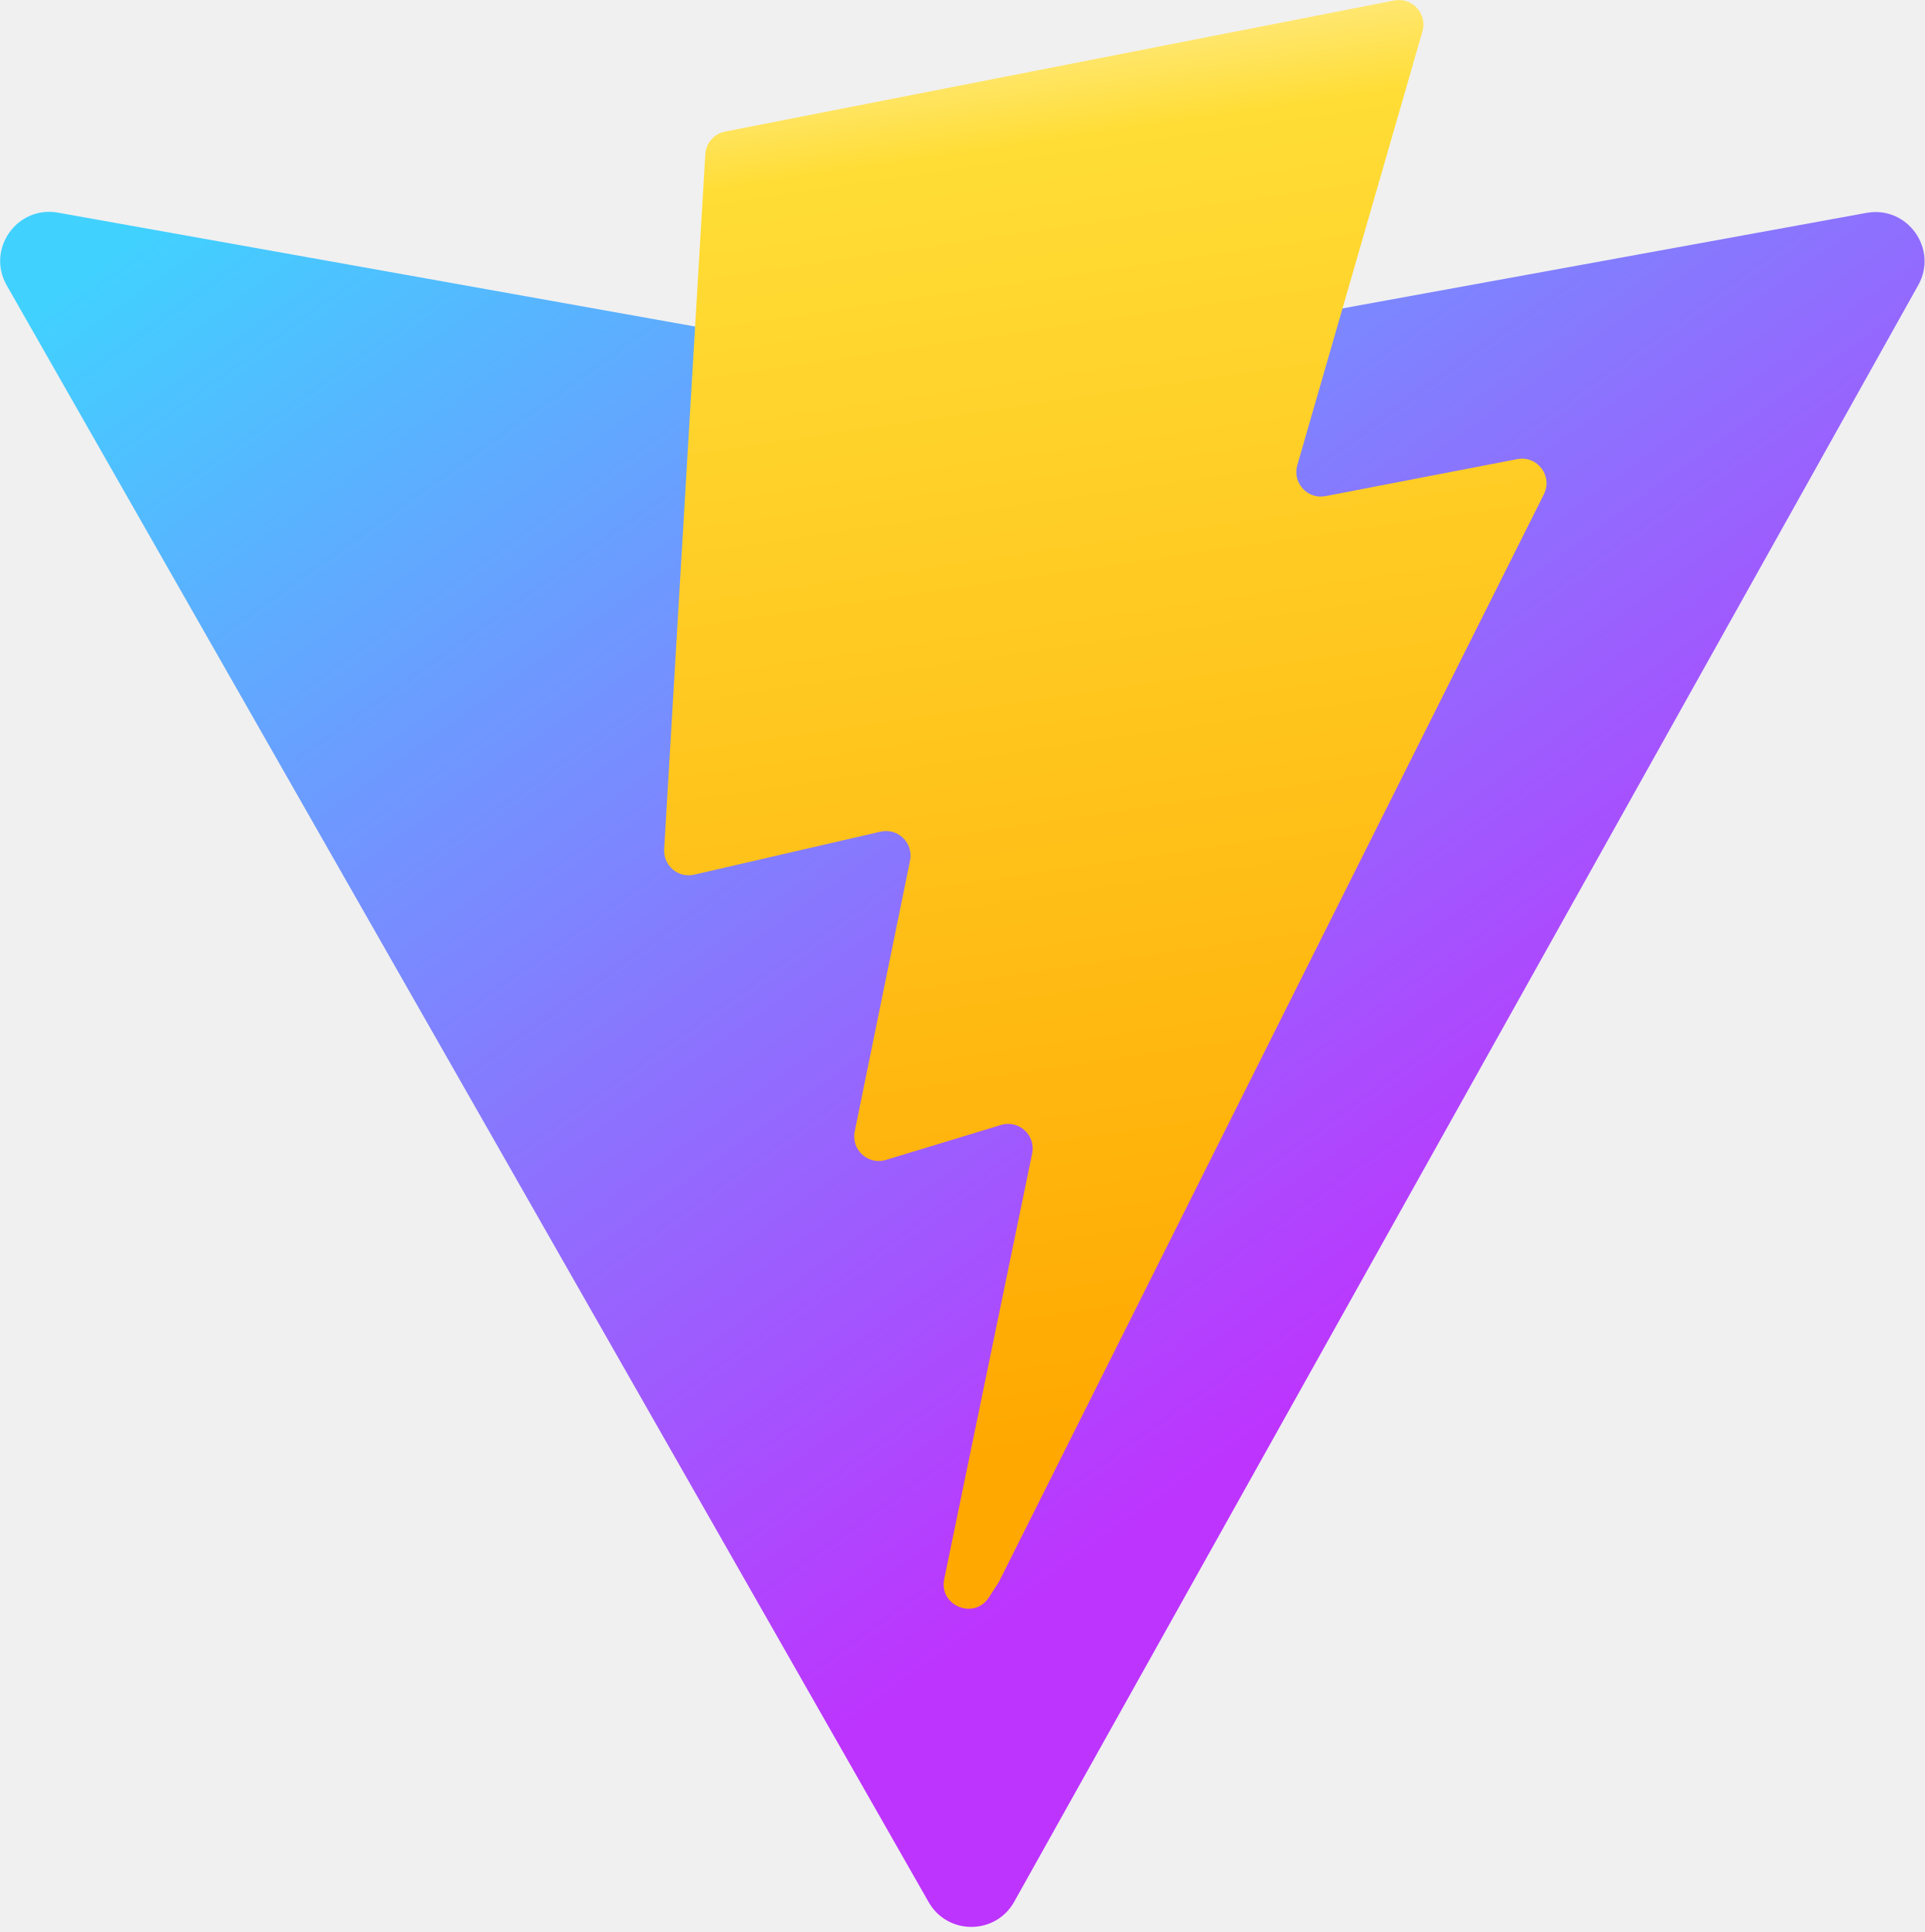
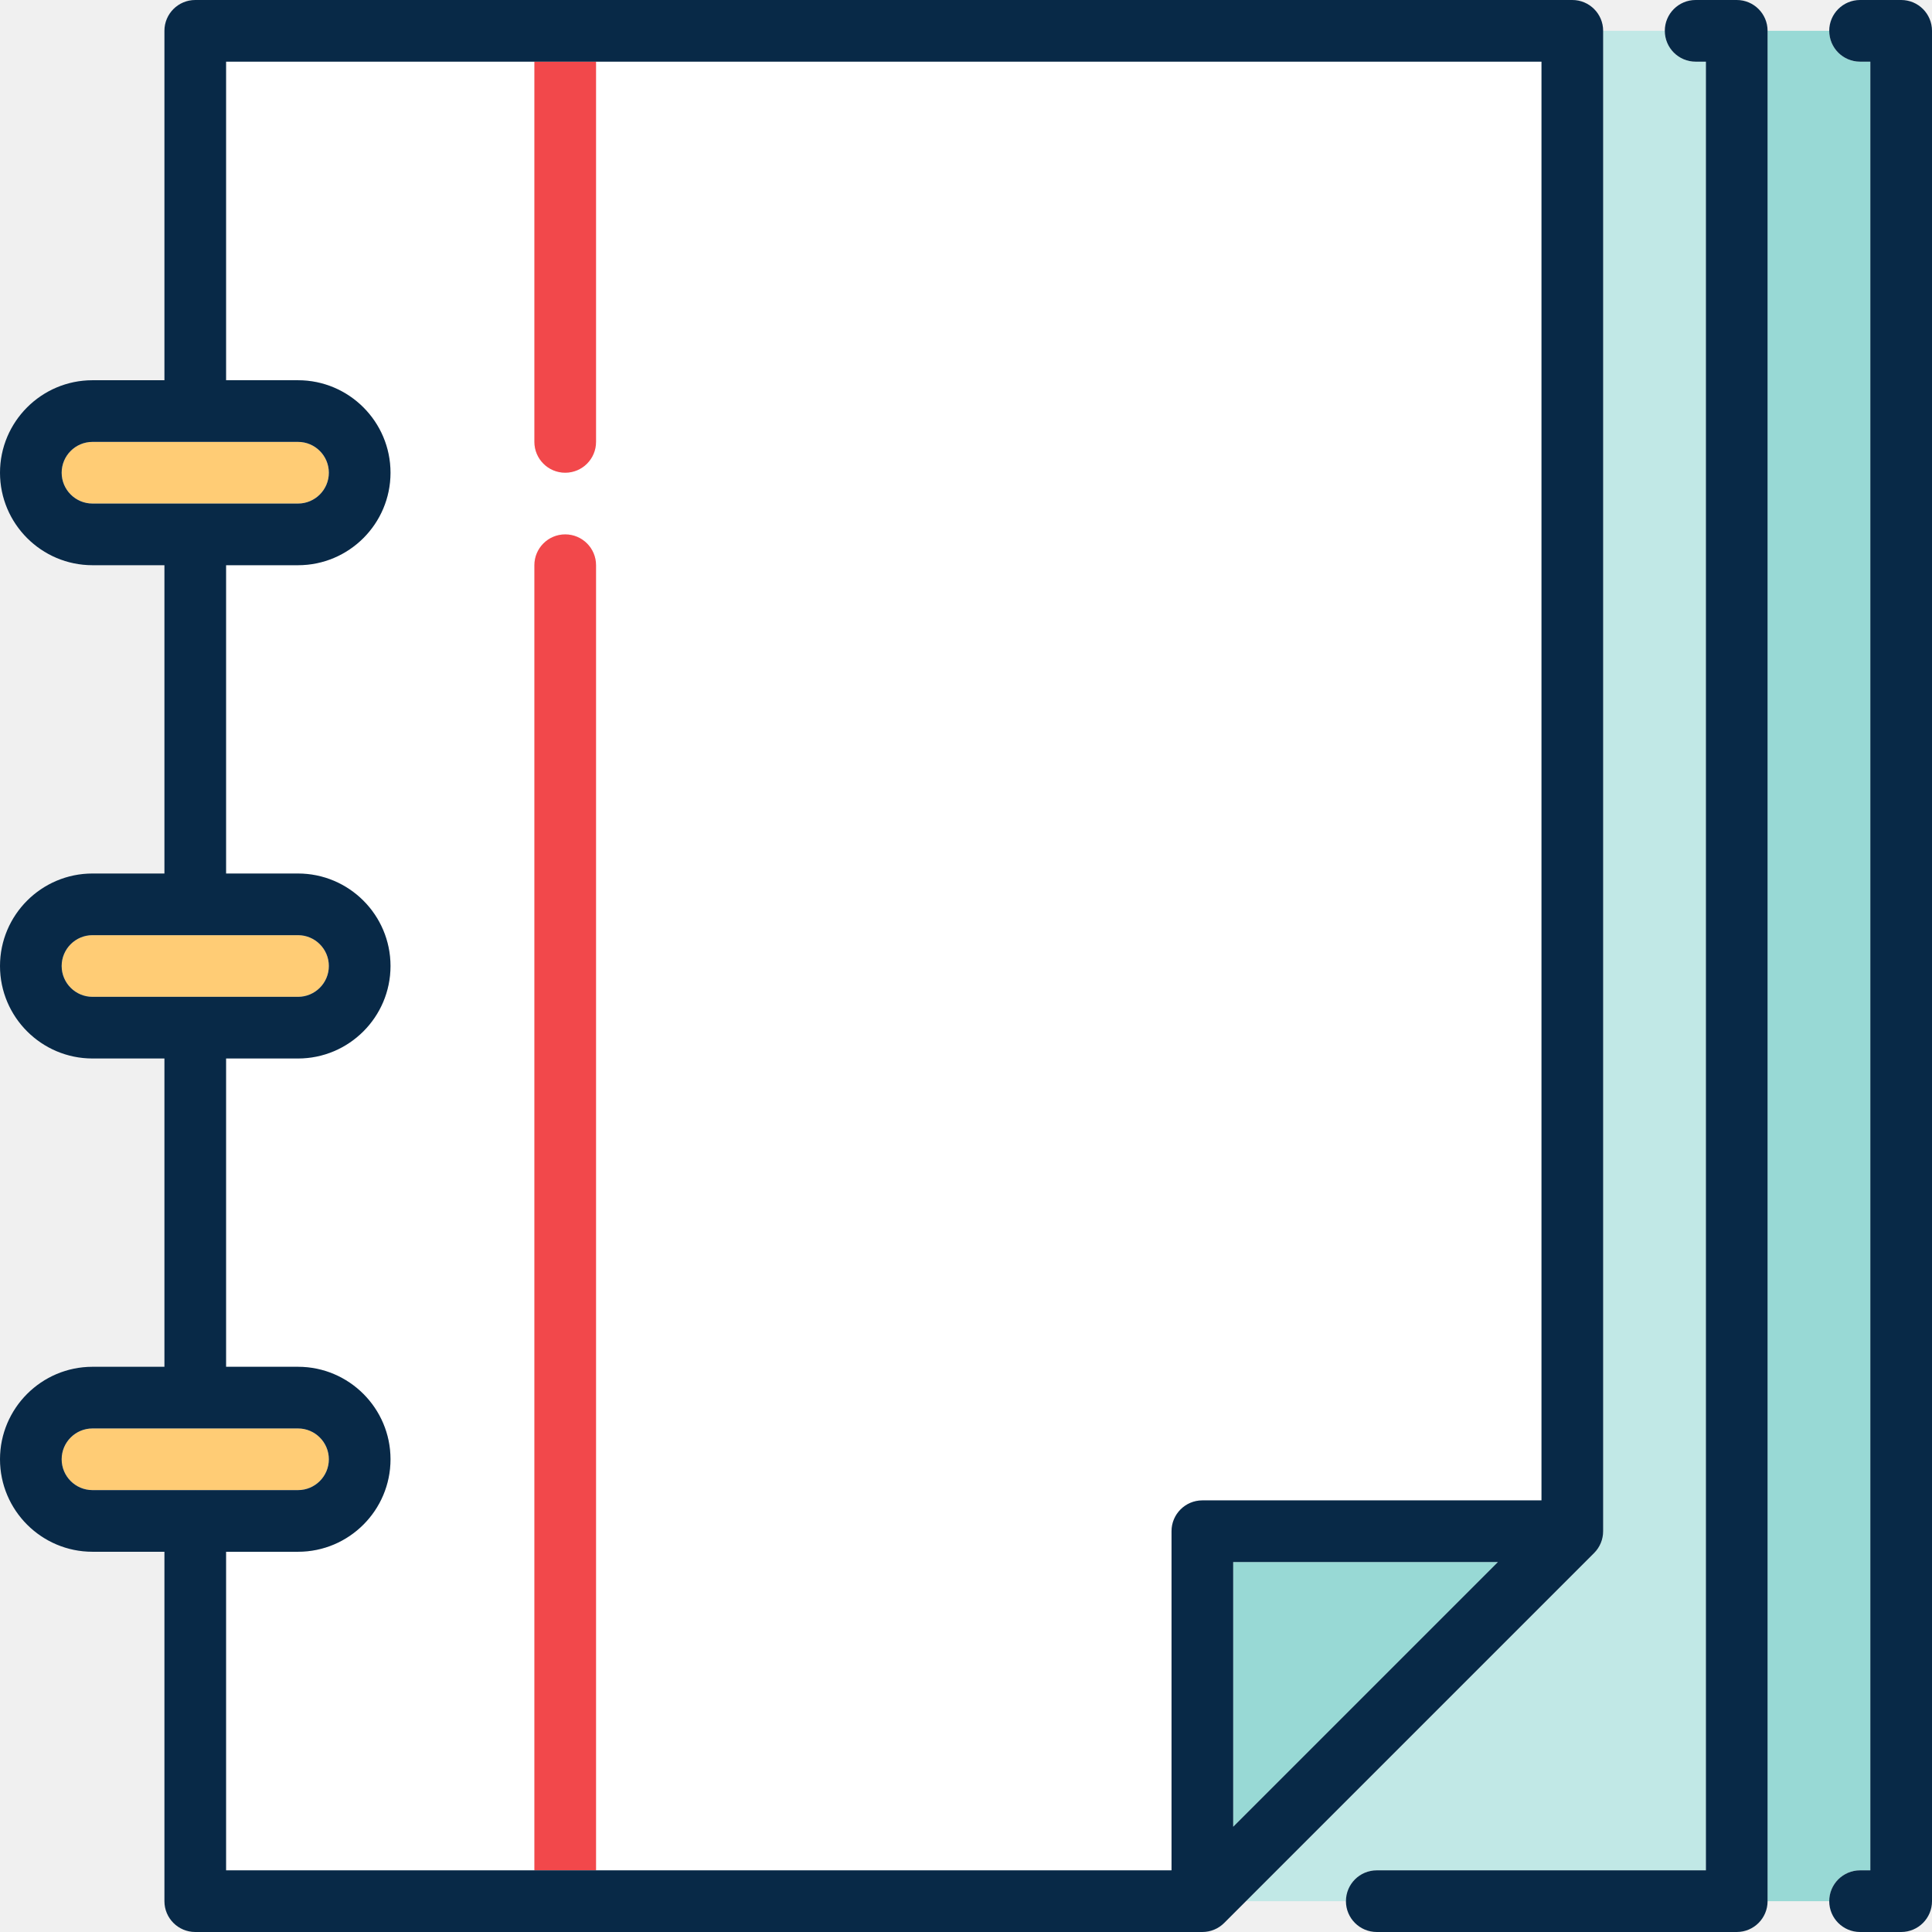
- <svg xmlns="http://www.w3.org/2000/svg" aria-hidden="true" role="img" class="iconify iconify--logos" width="31.88" height="32" preserveAspectRatio="xMidYMid meet" viewBox="0 0 256 257">
-   <defs>
-     <linearGradient id="IconifyId1813088fe1fbc01fb466" x1="-.828%" x2="57.636%" y1="7.652%" y2="78.411%">
-       <stop offset="0%" stop-color="#41D1FF" />
-       <stop offset="100%" stop-color="#BD34FE" />
-     </linearGradient>
-     <linearGradient id="IconifyId1813088fe1fbc01fb467" x1="43.376%" x2="50.316%" y1="2.242%" y2="89.03%">
-       <stop offset="0%" stop-color="#FFEA83" />
-       <stop offset="8.333%" stop-color="#FFDD35" />
-       <stop offset="100%" stop-color="#FFA800" />
-     </linearGradient>
-   </defs>
-   <path fill="url(#IconifyId1813088fe1fbc01fb466)" d="M255.153 37.938L134.897 252.976c-2.483 4.44-8.862 4.466-11.382.048L.875 37.958c-2.746-4.814 1.371-10.646 6.827-9.67l120.385 21.517a6.537 6.537 0 0 0 2.322-.004l117.867-21.483c5.438-.991 9.574 4.796 6.877 9.62Z" />
-   <path fill="url(#IconifyId1813088fe1fbc01fb467)" d="M185.432.063L96.44 17.501a3.268 3.268 0 0 0-2.634 3.014l-5.474 92.456a3.268 3.268 0 0 0 3.997 3.378l24.777-5.718c2.318-.535 4.413 1.507 3.936 3.838l-7.361 36.047c-.495 2.426 1.782 4.5 4.151 3.78l15.304-4.649c2.372-.72 4.652 1.36 4.15 3.788l-11.698 56.621c-.732 3.542 3.979 5.473 5.943 2.437l1.313-2.028l72.516-144.72c1.215-2.423-.88-5.186-3.54-4.672l-25.505 4.922c-2.396.462-4.435-1.77-3.759-4.114l16.646-57.705c.677-2.35-1.37-4.583-3.769-4.113Z" />
+ <svg xmlns="http://www.w3.org/2000/svg" t="1769490146915" class="icon" viewBox="0 0 1024 1024" version="1.1" p-id="6366" width="200" height="200">
+   <path d="M283.234 299.574c0-9.026 7.314-16.34 16.34-16.34s16.34 7.314 16.34 16.34V991.319h305.021v-179.745c0-9.026 7.314-16.34 16.34-16.34H817.021V32.681H315.915v201.532c0 9.026-7.314 16.34-16.34 16.34s-16.34-7.314-16.34-16.34V32.681H119.83v168.851h38.128C184.987 201.532 206.979 223.524 206.979 250.553s-21.992 49.021-49.021 49.021H119.83v163.404h38.128c27.029 0 49.021 21.992 49.021 49.021s-21.992 49.021-49.021 49.021H119.83v163.404h38.128c27.029 0 49.021 21.992 49.021 49.021s-21.992 49.021-49.021 49.021H119.83V991.319h163.404V299.574z" fill="#FFFFFF" p-id="6367" />
+   <path d="M985.872 991.319h5.447V32.681h-5.447a16.338 16.338 0 0 1-16.34-16.34h-32.681v991.319h32.681c0-9.026 7.314-16.34 16.34-16.34z" fill="#98D9D5" p-id="6368" />
+   <path d="M729.713 991.319H904.17V32.681h-5.447a16.338 16.338 0 0 1-16.34-16.34h-32.681v795.234c0 0.547-0.028 1.092-0.083 1.632-0.039 0.401-0.109 0.793-0.176 1.185-0.024 0.133-0.035 0.268-0.061 0.401a15.811 15.811 0 0 1-0.351 1.399c-0.013 0.046-0.022 0.098-0.037 0.144a15.356 15.356 0 0 1-0.492 1.375c-0.017 0.044-0.028 0.087-0.046 0.129a15.828 15.828 0 0 1-0.588 1.244c-0.035 0.065-0.063 0.137-0.098 0.203-0.198 0.37-0.418 0.723-0.643 1.074-0.063 0.1-0.118 0.205-0.183 0.303-0.216 0.322-0.453 0.627-0.691 0.935-0.092 0.118-0.17 0.24-0.264 0.353-0.261 0.318-0.545 0.619-0.83 0.917-0.083 0.087-0.155 0.181-0.24 0.266L660.386 1007.66h52.984a16.34 16.34 0 0 1 16.343-16.34z" fill="#C1E8E6" p-id="6369" />
+   <path d="M653.617 827.915v140.297L793.914 827.915z" fill="#98D9D5" p-id="6370" />
+   <path d="M299.574 283.234a16.338 16.338 0 0 0-16.34 16.34V991.319h32.681V299.574c0-9.026-7.314-16.34-16.34-16.34zM299.574 250.553c9.026 0 16.34-7.314 16.34-16.34V32.681h-32.681v201.532c0 9.026 7.314 16.34 16.34 16.34z" fill="#F2484B" p-id="6371" />
+   <path d="M920.511 0h-21.787c-9.026 0-16.34 7.314-16.34 16.34s7.314 16.34 16.34 16.34h5.447v958.638h-174.457c-9.026 0-16.34 7.314-16.34 16.34s7.314 16.34 16.34 16.34H920.511c9.026 0 16.34-7.314 16.34-16.34V16.34c0-9.026-7.314-16.34-16.34-16.34zM1007.66 0h-21.787c-9.026 0-16.34 7.314-16.34 16.34s7.314 16.34 16.34 16.34h5.447v958.638h-5.447c-9.026 0-16.34 7.314-16.34 16.34s7.314 16.34 16.34 16.34h21.787c9.026 0 16.34-7.314 16.34-16.34V16.34c0-9.026-7.314-16.34-16.34-16.34z" fill="#082947" p-id="6372" />
+   <path d="M103.278 789.787c0.07 0 0.139-0.011 0.211-0.011s0.139 0.011 0.211 0.011H157.957c9.011 0 16.34-7.329 16.34-16.34s-7.329-16.34-16.34-16.34h-108.936c-9.011 0-16.34 7.329-16.34 16.34s7.329 16.34 16.34 16.34h54.257zM157.957 528.34c9.011 0 16.34-7.329 16.34-16.34s-7.329-16.34-16.34-16.34h-108.936c-9.011 0-16.34 7.329-16.34 16.34s7.329 16.34 16.34 16.34h108.936zM157.957 266.894c9.011 0 16.34-7.329 16.34-16.34s-7.329-16.34-16.34-16.34h-108.936c-9.011 0-16.34 7.329-16.34 16.34s7.329 16.34 16.34 16.34h108.936z" fill="#FFCC75" p-id="6373" />
+   <path d="M845.157 822.865c0.285-0.298 0.569-0.597 0.83-0.917 0.094-0.113 0.174-0.235 0.264-0.353 0.237-0.307 0.475-0.61 0.691-0.935 0.065-0.098 0.12-0.203 0.183-0.303 0.224-0.351 0.444-0.704 0.643-1.074 0.035-0.065 0.063-0.137 0.098-0.203 0.211-0.407 0.412-0.819 0.588-1.244 0.017-0.041 0.031-0.085 0.046-0.129 0.183-0.449 0.349-0.904 0.492-1.375 0.015-0.046 0.024-0.098 0.037-0.144 0.135-0.46 0.257-0.924 0.351-1.399 0.026-0.133 0.037-0.268 0.061-0.401 0.068-0.392 0.137-0.784 0.176-1.185 0.054-0.54 0.083-1.085 0.083-1.632V16.34c0-9.026-7.314-16.34-16.34-16.34h-729.872A16.338 16.338 0 0 0 87.149 16.34v185.191H49.021C21.992 201.532 0 223.524 0 250.553s21.992 49.021 49.021 49.021H87.149v163.404H49.021C21.992 462.979 0 484.971 0 512s21.992 49.021 49.021 49.021H87.149v163.404H49.021C21.992 724.426 0 746.418 0 773.447s21.992 49.021 49.021 49.021H87.149v185.191c0 9.026 7.314 16.34 16.34 16.34h533.787c0.547 0 1.092-0.028 1.632-0.083 0.412-0.041 0.815-0.111 1.216-0.181 0.122-0.022 0.246-0.033 0.368-0.054 0.475-0.096 0.941-0.218 1.401-0.353 0.048-0.013 0.096-0.022 0.144-0.037 0.466-0.142 0.919-0.309 1.366-0.49 0.046-0.02 0.092-0.033 0.137-0.05a16.58 16.58 0 0 0 1.242-0.586c0.068-0.037 0.137-0.063 0.205-0.1 0.373-0.2 0.73-0.42 1.085-0.649 0.096-0.061 0.196-0.113 0.29-0.176 0.325-0.218 0.632-0.455 0.939-0.693 0.115-0.089 0.237-0.168 0.349-0.261 0.318-0.261 0.619-0.545 0.917-0.83 0.087-0.083 0.181-0.155 0.266-0.24l196.085-196.085c0.085-0.085 0.157-0.179 0.24-0.266zM32.681 773.447c0-9.011 7.329-16.34 16.34-16.34h108.936c9.011 0 16.34 7.329 16.34 16.34s-7.329 16.34-16.34 16.34H103.701c-0.07 0-0.139-0.011-0.211-0.011s-0.139 0.011-0.211 0.011H49.021c-9.011 0-16.34-7.329-16.34-16.34z m87.149 49.021h38.128c27.029 0 49.021-21.992 49.021-49.021s-21.992-49.021-49.021-49.021H119.83v-163.404h38.128c27.029 0 49.021-21.992 49.021-49.021s-21.992-49.021-49.021-49.021H119.83v-163.404h38.128c27.029 0 49.021-21.992 49.021-49.021S184.987 201.532 157.957 201.532H119.83V32.681h697.191v762.553h-179.745a16.338 16.338 0 0 0-16.34 16.34V991.319H119.83v-168.851zM32.681 512c0-9.011 7.329-16.34 16.34-16.34h108.936c9.011 0 16.34 7.329 16.34 16.34s-7.329 16.34-16.34 16.34h-108.936c-9.011 0-16.34-7.329-16.34-16.34z m0-261.447c0-9.011 7.329-16.34 16.34-16.34h108.936c9.011 0 16.34 7.329 16.34 16.34s-7.329 16.34-16.34 16.34h-108.936c-9.011 0-16.34-7.329-16.34-16.34z m620.936 577.362h140.297L653.617 968.212V827.915z" fill="#082947" p-id="6374" />
</svg>
